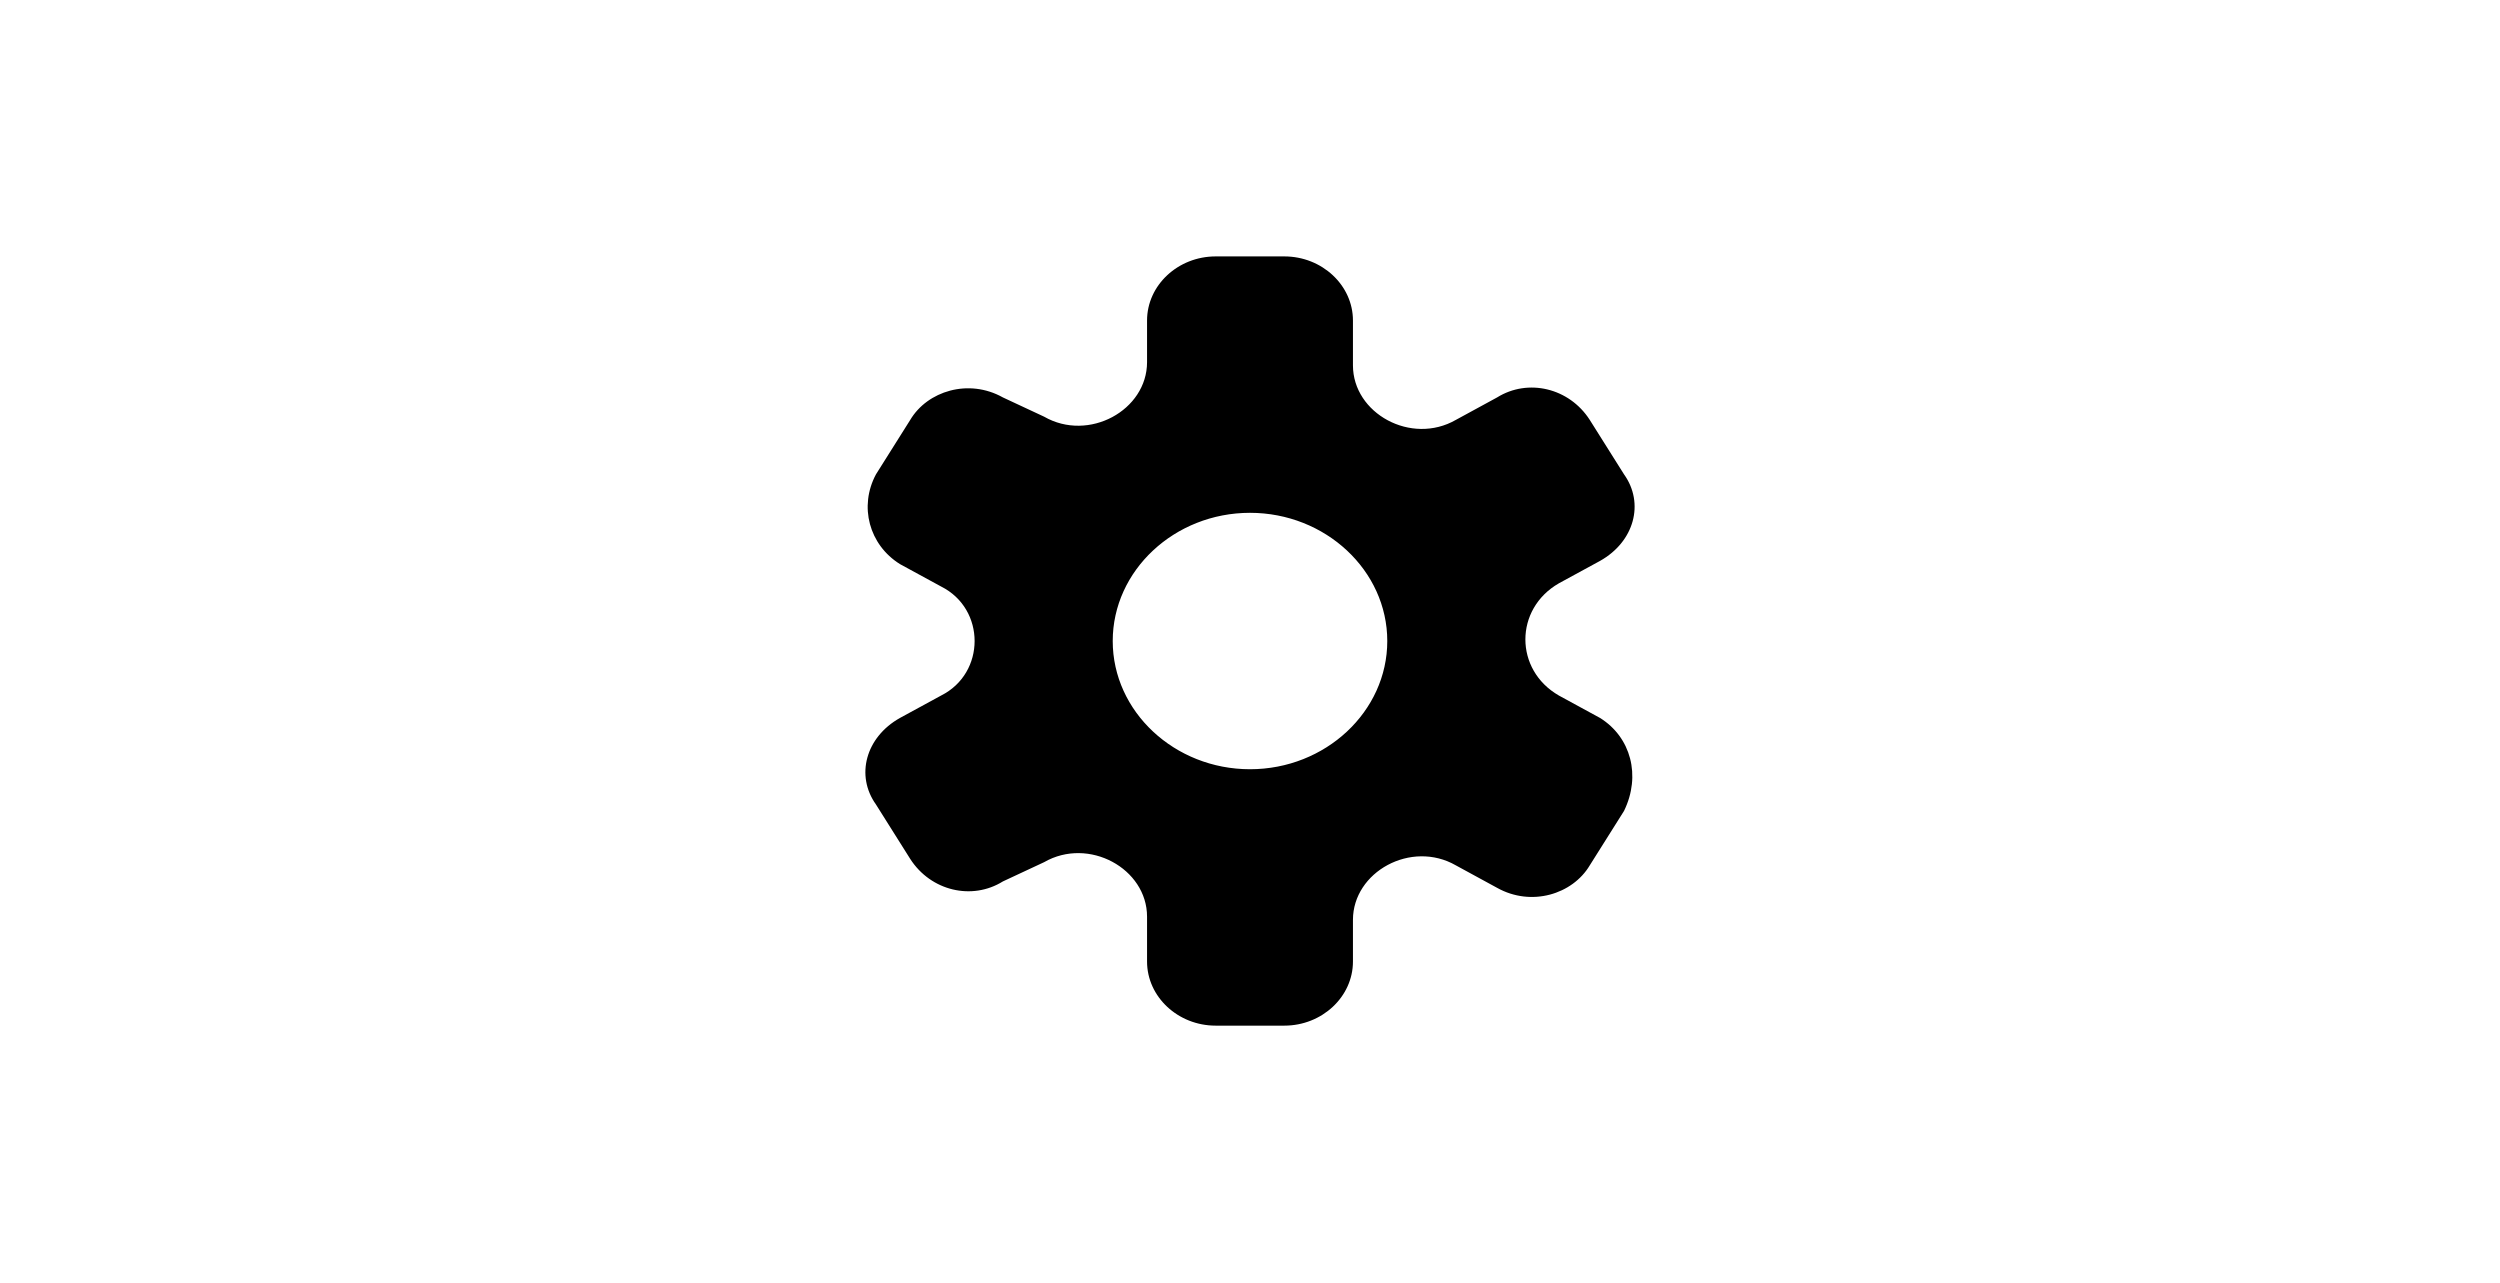
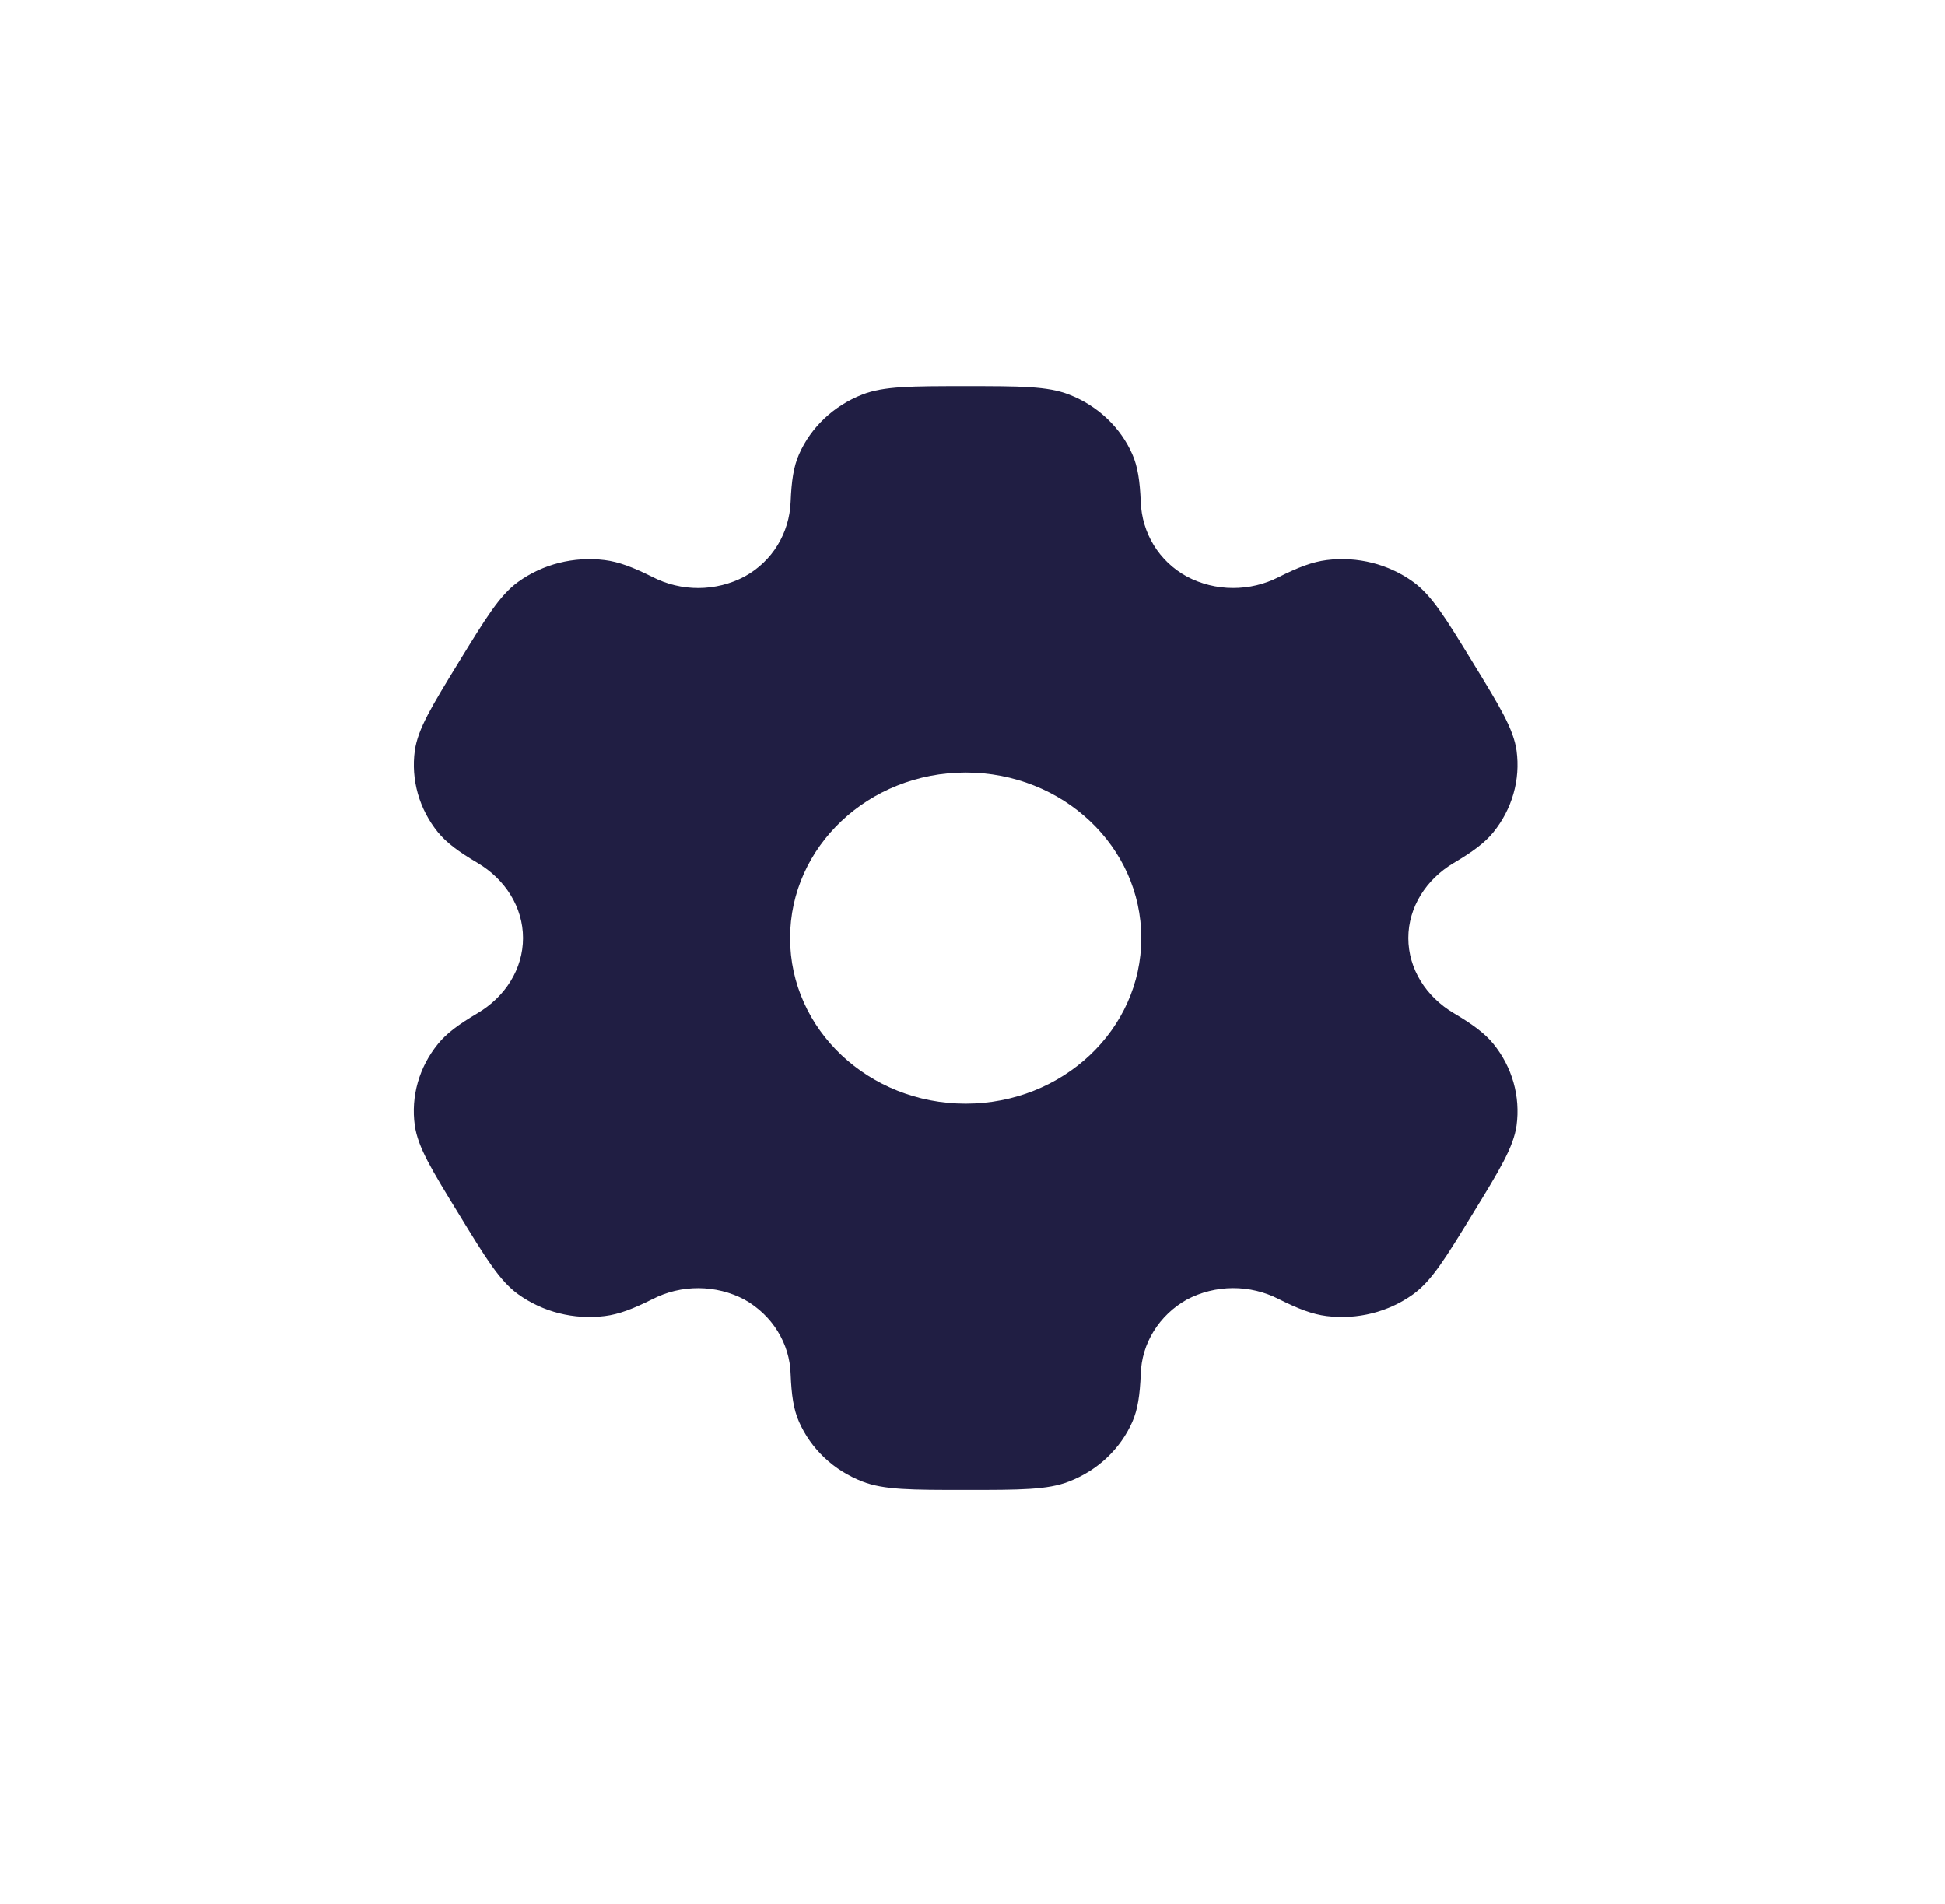
- <svg xmlns="http://www.w3.org/2000/svg" width="78" height="40" viewBox="0 0 78 40" fill="none">
-   <path d="M49.921 22.4L48.636 21.7C47.244 20.9 47.244 19 48.636 18.2L49.921 17.5C50.992 16.9 51.313 15.7 50.67 14.8L49.6 13.1C48.957 12.1 47.672 11.8 46.709 12.4L45.424 13.1C44.032 13.9 42.212 12.9 42.212 11.4V10C42.212 8.9 41.248 8 40.071 8H37.929C36.752 8 35.788 8.9 35.788 10V11.3C35.788 12.8 33.968 13.8 32.576 13L31.291 12.4C30.22 11.8 28.936 12.2 28.4 13.1L27.33 14.8C26.794 15.8 27.116 17 28.079 17.6L29.364 18.3C30.756 19 30.756 21 29.364 21.7L28.079 22.4C27.008 23 26.687 24.2 27.33 25.1L28.4 26.8C29.043 27.8 30.328 28.1 31.291 27.5L32.576 26.9C33.968 26.1 35.788 27.1 35.788 28.6V30C35.788 31.1 36.752 32 37.929 32H40.071C41.248 32 42.212 31.1 42.212 30V28.7C42.212 27.2 44.032 26.2 45.424 27L46.709 27.7C47.78 28.3 49.064 27.9 49.6 27L50.67 25.3C51.206 24.2 50.885 23 49.921 22.4ZM39 24C36.645 24 34.717 22.2 34.717 20C34.717 17.8 36.645 16 39 16C41.355 16 43.283 17.8 43.283 20C43.283 22.2 41.355 24 39 24Z" fill="black" />
+ <svg xmlns="http://www.w3.org/2000/svg" width="47" height="46" viewBox="0 0 47 46" fill="none">
+   <path fill-rule="evenodd" clip-rule="evenodd" d="M25.832 35.797C25.313 36 24.654 36 23.335 36C22.017 36 21.359 36 20.838 35.797C20.496 35.664 20.184 35.468 19.921 35.22C19.659 34.972 19.451 34.678 19.308 34.353C19.176 34.056 19.126 33.708 19.105 33.202C19.095 32.836 18.987 32.479 18.791 32.163C18.596 31.847 18.319 31.584 17.987 31.398C17.649 31.219 17.268 31.125 16.881 31.123C16.493 31.121 16.111 31.212 15.771 31.387C15.296 31.625 14.953 31.756 14.613 31.798C13.87 31.89 13.118 31.701 12.521 31.27C12.075 30.947 11.745 30.409 11.087 29.332C10.427 28.256 10.099 27.719 10.024 27.192C9.926 26.491 10.128 25.781 10.586 25.22C10.793 24.964 11.087 24.749 11.54 24.48C12.21 24.084 12.639 23.409 12.639 22.665C12.639 21.921 12.21 21.246 11.542 20.851C11.087 20.581 10.793 20.366 10.584 20.11C10.359 19.832 10.194 19.515 10.098 19.177C10.002 18.838 9.977 18.485 10.024 18.138C10.099 17.612 10.427 17.074 11.087 15.998C11.747 14.921 12.075 14.384 12.521 14.06C13.117 13.629 13.869 13.44 14.613 13.532C14.953 13.575 15.296 13.705 15.771 13.943C16.112 14.118 16.494 14.21 16.881 14.208C17.269 14.206 17.65 14.111 17.989 13.932C18.671 13.559 19.075 12.872 19.105 12.128C19.126 11.621 19.176 11.274 19.308 10.977C19.595 10.323 20.145 9.803 20.838 9.533C21.358 9.33 22.017 9.33 23.335 9.33C24.654 9.33 25.313 9.33 25.832 9.533C26.175 9.666 26.487 9.862 26.749 10.11C27.012 10.357 27.22 10.652 27.363 10.977C27.494 11.274 27.545 11.621 27.566 12.128C27.594 12.872 28 13.56 28.683 13.932C29.022 14.111 29.403 14.206 29.79 14.207C30.178 14.209 30.559 14.118 30.9 13.943C31.374 13.705 31.718 13.575 32.058 13.532C32.802 13.438 33.554 13.629 34.149 14.06C34.596 14.383 34.926 14.921 35.584 15.998C36.244 17.074 36.572 17.611 36.647 18.138C36.694 18.485 36.669 18.839 36.572 19.177C36.476 19.515 36.31 19.832 36.085 20.11C35.877 20.366 35.584 20.581 35.13 20.85C34.461 21.246 34.031 21.921 34.031 22.665C34.031 23.409 34.461 24.084 35.129 24.479C35.584 24.749 35.877 24.964 36.086 25.22C36.312 25.498 36.477 25.815 36.573 26.153C36.669 26.492 36.694 26.845 36.647 27.192C36.572 27.718 36.244 28.256 35.584 29.332C34.924 30.409 34.596 30.946 34.149 31.27C33.552 31.701 32.801 31.89 32.058 31.798C31.718 31.756 31.374 31.625 30.9 31.387C30.559 31.212 30.177 31.12 29.79 31.122C29.402 31.124 29.021 31.219 28.682 31.398C28.35 31.584 28.074 31.848 27.879 32.163C27.683 32.479 27.576 32.836 27.566 33.202C27.545 33.709 27.494 34.056 27.363 34.353C27.22 34.678 27.012 34.972 26.749 35.22C26.487 35.468 26.175 35.664 25.832 35.797ZM23.335 18.665C25.68 18.665 27.579 20.455 27.579 22.665C27.579 24.875 25.678 26.666 23.335 26.666C20.993 26.666 19.092 24.875 19.092 22.665C19.092 20.455 20.993 18.665 23.335 18.665Z" fill="#201E43" />
</svg>
